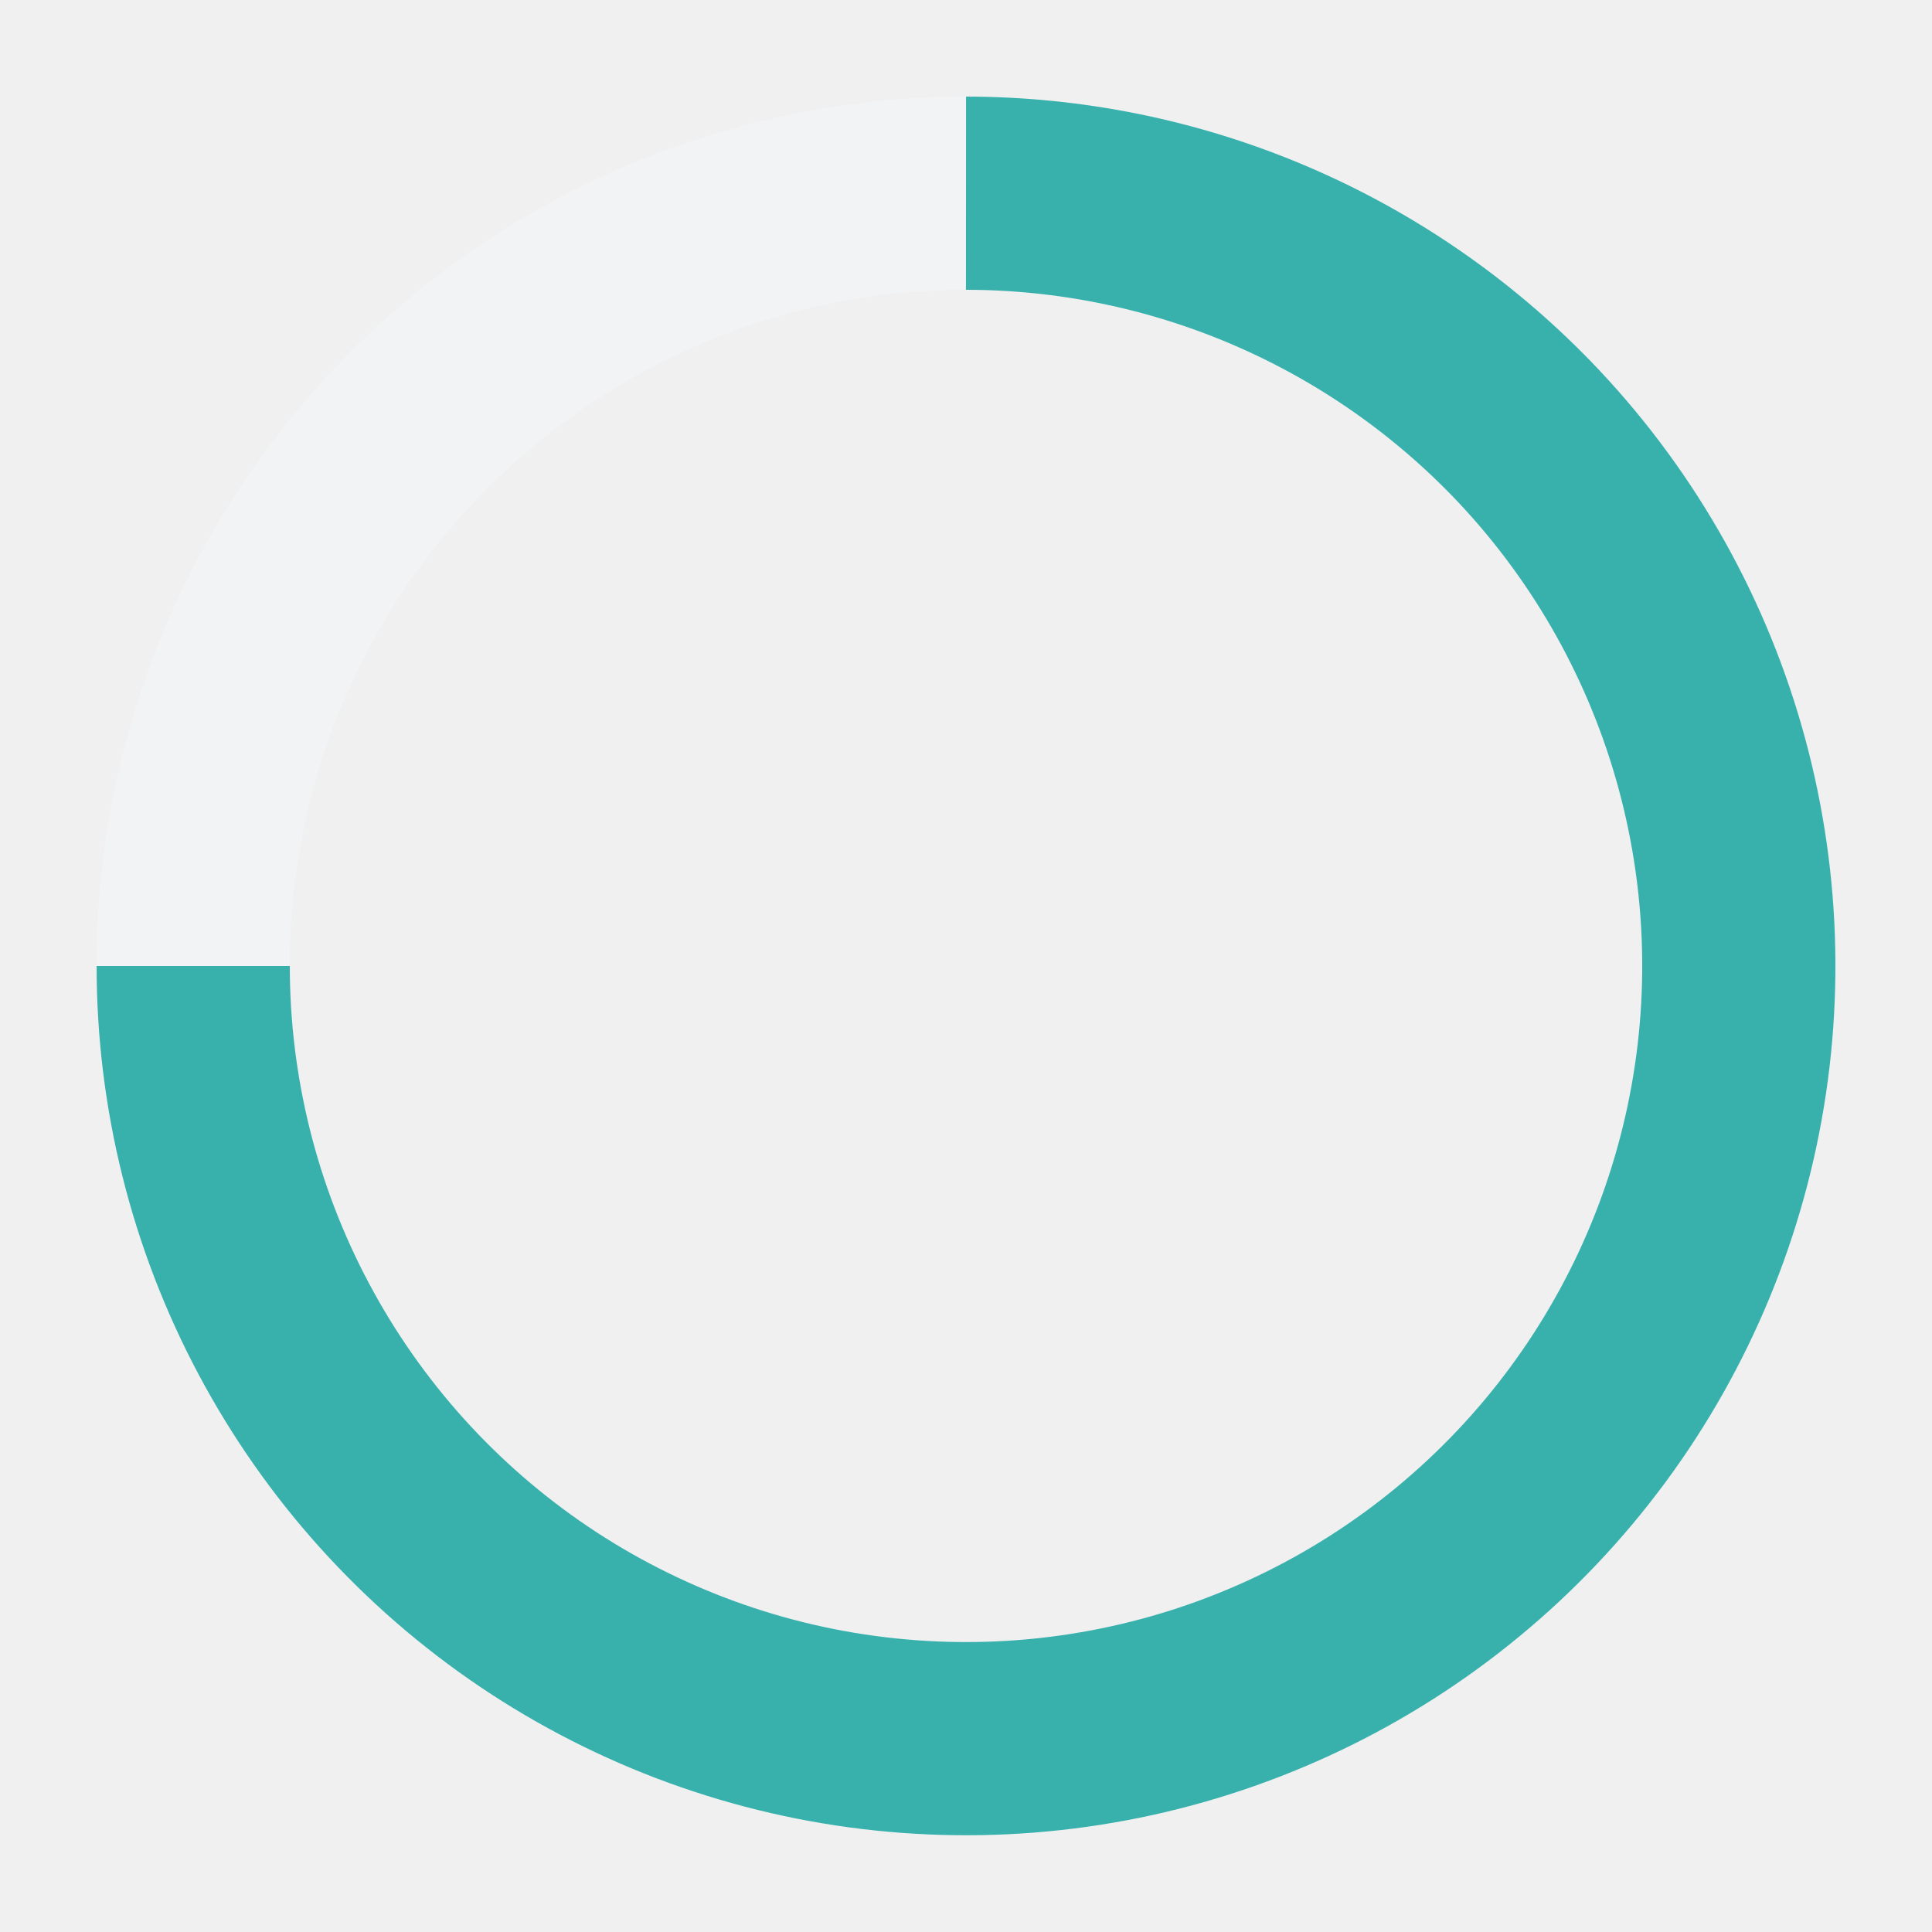
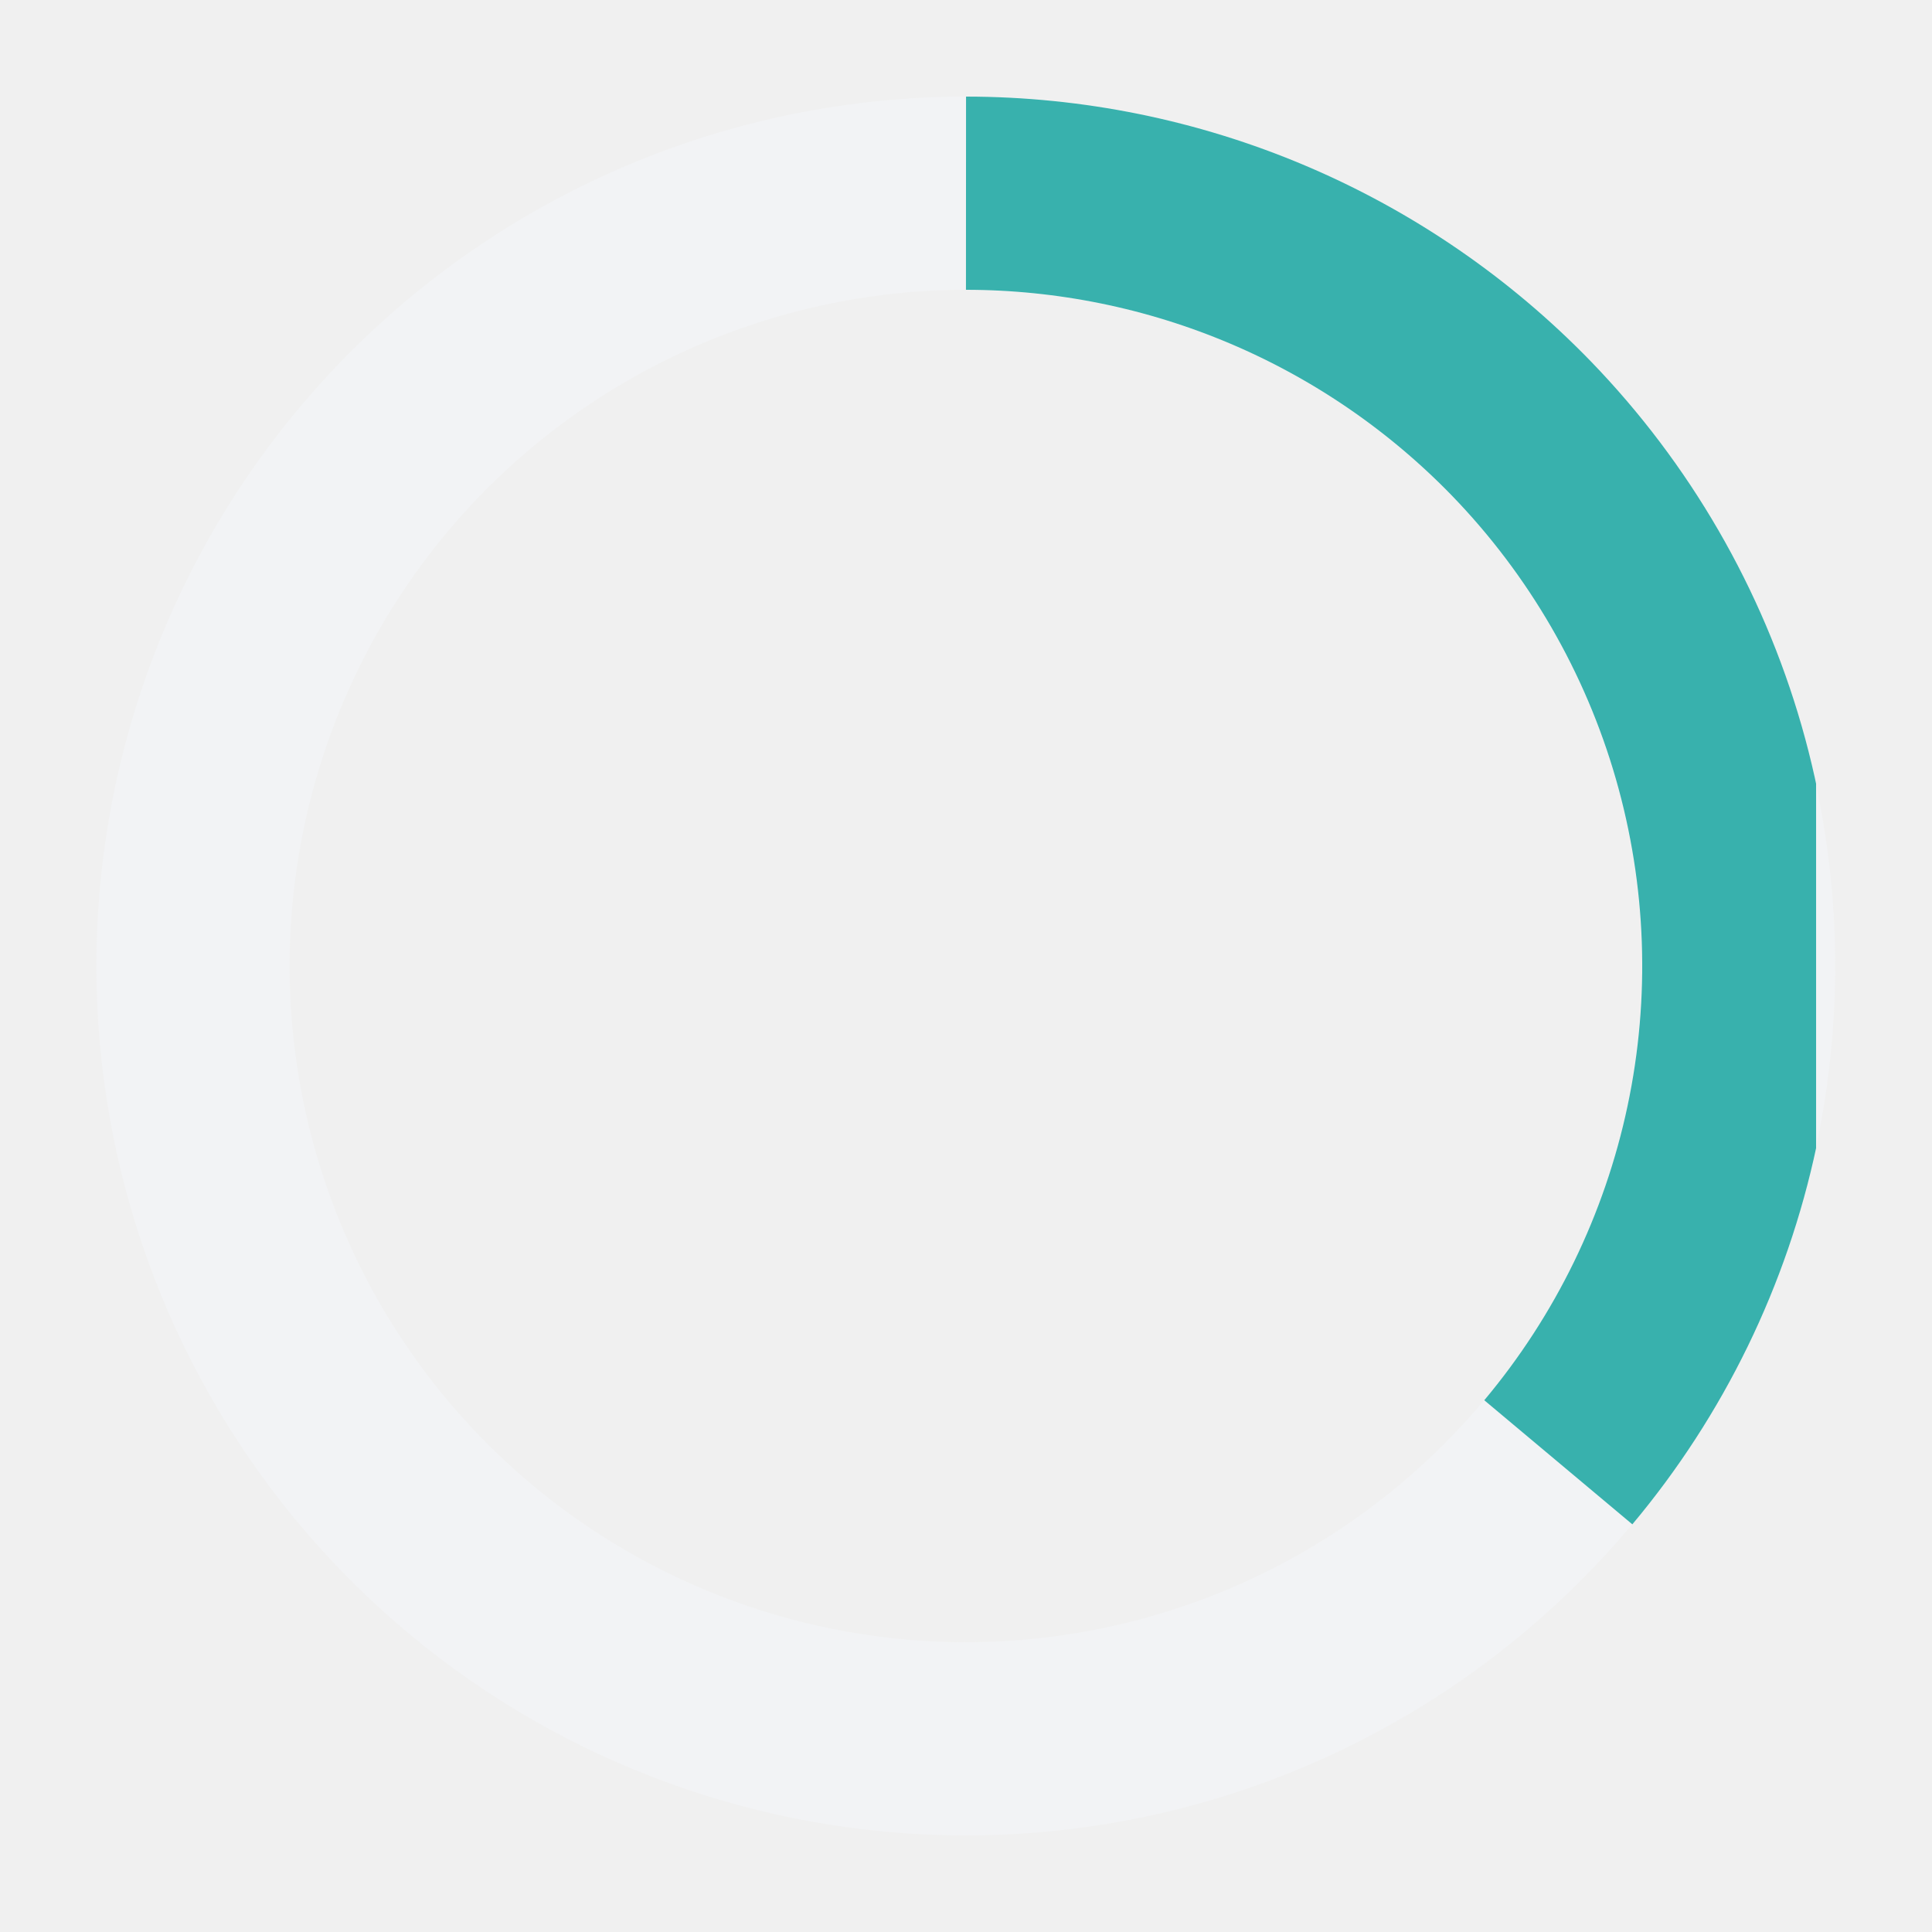
<svg xmlns="http://www.w3.org/2000/svg" xmlns:xlink="http://www.w3.org/1999/xlink" width="40px" height="40px" viewBox="0 0 40 40" version="1.1">
  <defs>
    <rect id="path-1" x="0" y="0" width="40" height="40" />
  </defs>
  <g id="검색" stroke="none" stroke-width="1" fill="none" fill-rule="evenodd">
    <g id="검색/검색후/전체/Loading" transform="translate(-130, -612)">
      <g id="Loading_grey" transform="translate(130, 612)">
        <mask id="mask-2" fill="white">
          <use xlink:href="#path-1" />
        </mask>
        <g id="Loading-(Background/Mask)" />
        <path d="M13.755,5.27 C11.779,6.107 9.992,7.333 8.499,8.873 C5.932,11.525 4.362,14.982 4.052,18.66 C3.743,22.337 4.715,26.008 6.802,29.051 C8.89,32.094 11.965,34.322 15.508,35.357 C19.05,36.393 22.841,36.172 26.239,34.732 C29.636,33.292 32.432,30.722 34.152,27.457 C35.872,24.192 36.41,20.433 35.676,16.816 C34.942,13.2 32.98,9.948 30.123,7.613 C27.266,5.277 23.689,4.001 19.999,4 L19.999,4 C17.853,4.001 15.73,4.433 13.755,5.27 Z" id="pregresscircle_line" stroke="#F2F3F5" stroke-width="4" stroke-dasharray="0,0" fill-rule="nonzero" mask="url(#mask-2)" />
      </g>
    </g>
  </g>
  <g id="검색" stroke="none" stroke-width="1" fill="none" fill-rule="evenodd">
    <g id="검색/검색후/전체/Loading" transform="translate(-190, -612)">
      <g id="Loading_mint" transform="translate(190, 612)">
        <mask id="mask-2" fill="white">
          <use xlink:href="#path-1" />
        </mask>
        <g id="Loading-(Background/Mask)" />
-         <path d="M20,4 C22.145,4.001 24.269,4.433 26.244,5.27 C28.22,6.107 30.007,7.333 31.5,8.873 C33.322,10.756 34.653,13.058 35.377,15.575 C36.101,18.093 36.196,20.75 35.653,23.313 C35.11,25.876 33.946,28.267 32.263,30.275 C30.58,32.283 28.43,33.847 26.001,34.829 C23.573,35.812 20.94,36.183 18.334,35.91 C15.729,35.638 13.23,34.729 11.057,33.265 C8.885,31.801 7.105,29.825 5.875,27.512 C4.644,25.2 4,22.62 4,20" id="pregresscircle" stroke="#38B1AD" stroke-width="4" stroke-dasharray="0,0" fill-rule="nonzero" mask="url(#mask-2)">
+         <path d="M20,4 C22.145,4.001 24.269,4.433 26.244,5.27 C28.22,6.107 30.007,7.333 31.5,8.873 C33.322,10.756 34.653,13.058 35.377,15.575 C36.101,18.093 36.196,20.75 35.653,23.313 C35.11,25.876 33.946,28.267 32.263,30.275" id="pregresscircle" stroke="#38B1AD" stroke-width="4" stroke-dasharray="0,0" fill-rule="nonzero" mask="url(#mask-2)">
          <animateTransform attributeType="xml" attributeName="transform" type="rotate" from="0 20 20" to="360 20 20" dur="0.6s" repeatCount="indefinite" />
        </path>
      </g>
    </g>
  </g>
</svg>
